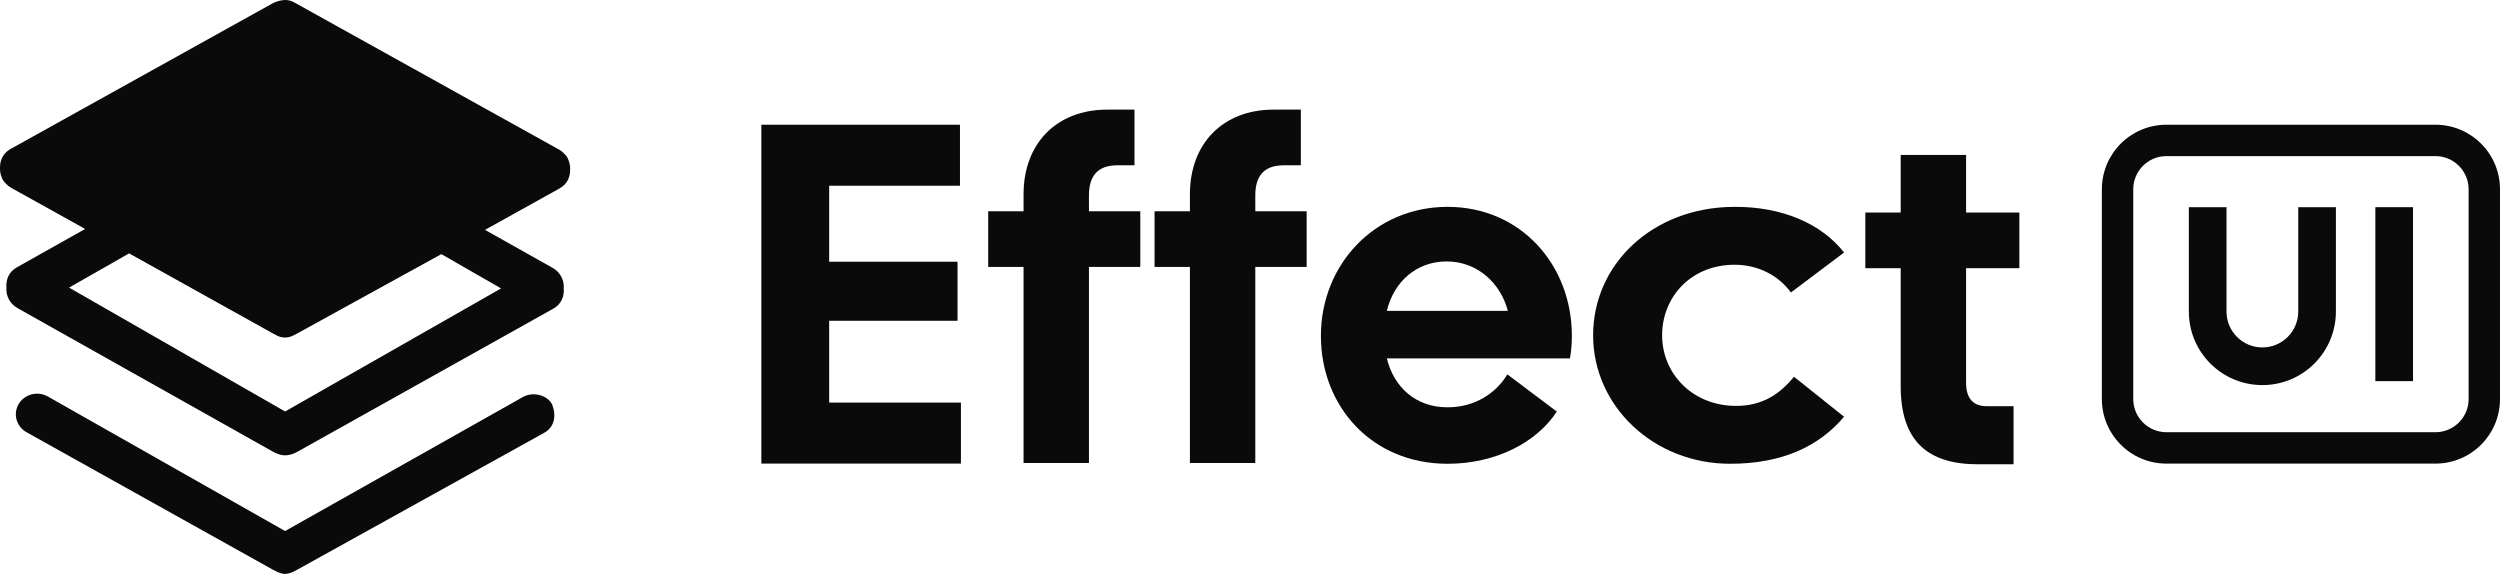
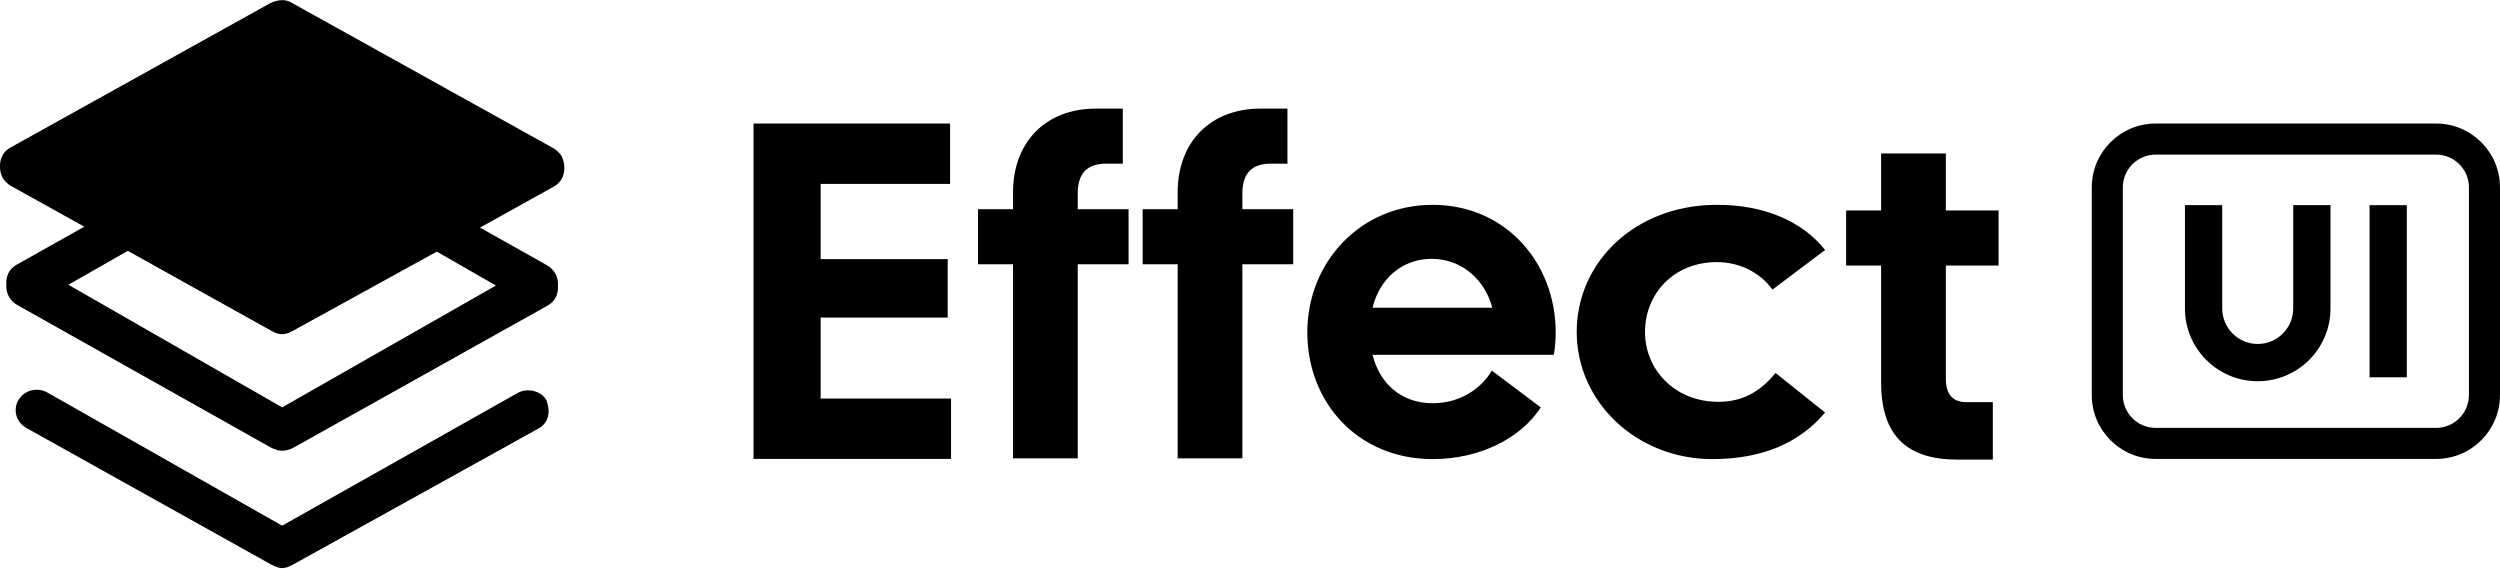
- <svg xmlns="http://www.w3.org/2000/svg" width="697" height="160" viewBox="0 0 697.00 160" fill="none">
-   <path fill-rule="evenodd" clip-rule="evenodd" d="M158.955 47.162C159.025 49.39 158.1 51.371 155.995 52.542L135.219 64.087L154.09 74.693C156.219 75.89 157.352 78.15 157.174 80.407C157.339 82.733 156.447 84.825 154.295 86.037L82.843 125.987C81.353 126.825 79.686 127.192 78.155 126.772C77.47 126.584 76.85 126.354 76.199 125.987L4.869 85.897C2.74 84.701 1.608 82.437 1.785 80.18C1.621 77.854 2.512 75.766 4.664 74.554L23.742 63.832L3.174 52.401C2.562 52.06 2.032 51.636 1.588 51.151C1.396 50.967 1.219 50.769 1.061 50.557C0.897 50.338 0.753 50.108 0.632 49.863C0.574 49.71 0.519 49.557 0.469 49.403L0.359 49.124L0.282 48.901C0.246 48.789 0.214 48.675 0.185 48.56L0.136 48.353C0.033 47.878 -0.012 47.389 0.004 46.898C-0.066 44.671 0.859 42.689 2.964 41.519L75.917 0.978C76.529 0.637 77.499 0.292 78.155 0.166C79.131 -0.021 79.873 -0.087 80.804 0.166C81.514 0.359 82.168 0.749 82.835 1.119L155.785 41.66C155.895 41.72 156.001 41.784 156.104 41.851C156.203 41.913 156.298 41.977 156.391 42.042C156.478 42.104 156.562 42.168 156.644 42.233C156.908 42.441 157.151 42.669 157.373 42.911C157.544 43.077 157.702 43.251 157.846 43.435C158.032 43.672 158.193 43.927 158.327 44.197C158.385 44.351 158.439 44.502 158.49 44.655C158.822 45.446 158.983 46.301 158.955 47.162ZM19.258 80.183L79.48 114.726L139.701 80.407L123.045 70.852L82.791 93.01C81.267 93.857 80.142 94.334 78.486 94.003C77.769 93.886 76.835 93.38 76.168 93.01L35.999 70.642L19.258 80.183Z" fill="#0A0A0A" />
-   <path d="M5.207 112.638C6.848 109.88 10.475 108.949 13.31 110.524L79.48 148.052L145.844 110.658C148.679 109.081 152.673 110.195 153.947 112.772C155.151 115.925 154.587 119.072 151.744 120.652L82.791 158.878C81.353 159.679 79.965 160.272 78.486 159.871C78.409 159.851 77.904 159.7 77.493 159.54C77.284 159.459 76.627 159.133 76.168 158.878L7.413 120.519C4.567 118.937 3.564 115.41 5.207 112.638Z" fill="#0A0A0A" />
-   <path d="M403.581 129.3C382.446 129.3 368.268 113.295 368.268 93.617C368.268 73.939 383.102 57.672 403.581 57.672C424.06 57.672 438.238 73.939 438.238 93.617C438.238 95.585 438.107 97.684 437.713 99.914H386.646C388.616 107.917 394.654 113.558 403.581 113.558C411.195 113.558 417.102 109.622 420.253 104.375L434.037 114.738C428.523 123.266 417.102 129.3 403.581 129.3ZM386.646 86.664H420.384C418.415 79.055 411.983 72.889 403.318 72.889C394.917 72.889 388.616 78.531 386.646 86.664Z" fill="#0A0A0A" />
-   <path d="M482.35 129.3C461.118 129.3 444.161 113.296 444.161 93.487C444.161 73.679 460.691 57.806 483.348 57.674C496.885 57.543 507.857 62.397 514.127 70.399L499.307 81.55C495.887 76.827 490.187 73.81 483.633 73.81C471.378 73.81 463.398 82.862 463.398 93.487C463.398 104.113 471.805 113.165 484.06 113.165C491.47 113.165 496.315 109.754 500.162 105.031L514.127 116.182C507.145 124.446 496.885 129.3 482.35 129.3Z" fill="#0A0A0A" />
-   <path d="M551.386 129.44C537.475 129.44 529.912 122.962 529.912 107.711V74.781H520.054V59.261H529.912V43.2H548.144V59.261H563V74.781H548.144V106.767C548.144 111.22 550.305 113.245 553.816 113.245H561.379V129.44H551.386Z" fill="#0A0A0A" />
-   <path d="M285.368 54.178C285.368 40.007 294.552 30.56 308.732 30.56H316.295V46.08H311.568C306.166 46.08 303.6 48.915 303.6 54.448V58.902H317.916V74.422H303.6V129.081H285.368V74.422H275.51V58.902H285.368V54.178Z" fill="#0A0A0A" />
-   <path d="M331.747 54.178C331.747 40.007 340.931 30.56 355.111 30.56H362.674V46.08H357.947C352.545 46.08 349.979 48.915 349.979 54.448V58.902H364.295V74.422H349.979V129.081H331.747V74.422H321.889V58.902H331.747V54.178Z" fill="#0A0A0A" />
-   <path d="M212.266 129.246V34.773H267.637V51.779H231.173V72.967H266.961V89.432H231.173V112.241H267.907V129.246H212.266Z" fill="#0A0A0A" />
-   <path fill-rule="evenodd" clip-rule="evenodd" d="M604.000 34.773H679.000A18.000 18.000 0 0 1 697.000 52.773V111.253A18.000 18.000 0 0 1 679.000 129.253H604.000A18.000 18.000 0 0 1 586.000 111.253V52.773A18.000 18.000 0 0 1 604.000 34.773ZM604.000 43.523H679.000A9.250 9.250 0 0 1 688.250 52.773V111.253A9.250 9.250 0 0 1 679.000 120.503H604.000A9.250 9.250 0 0 1 594.750 111.253V52.773A9.250 9.250 0 0 1 604.000 43.523Z" fill="#0A0A0A" />
-   <path d="M610.250 57.763H620.750V86.863A10.000 10.000 0 0 0 640.750 86.863V57.763H651.250V86.863A20.500 20.500 0 0 1 610.250 86.863Z" fill="#0A0A0A" />
-   <path d="M662.250 57.763H672.750V106.263H662.250Z" fill="#0A0A0A" />
+ <svg xmlns="http://www.w3.org/2000/svg" width="704" height="160" viewBox="0 0 704.25 160" fill="none">
+   <path fill-rule="evenodd" clip-rule="evenodd" d="M158.955 47.162C159.025 49.39 158.1 51.371 155.995 52.542L135.219 64.087L154.09 74.693C156.219 75.89 157.352 78.15 157.174 80.407C157.339 82.733 156.447 84.825 154.295 86.037L82.843 125.987C81.353 126.825 79.686 127.192 78.155 126.772C77.47 126.584 76.85 126.354 76.199 125.987L4.869 85.897C2.74 84.701 1.608 82.437 1.785 80.18C1.621 77.854 2.512 75.766 4.664 74.554L23.742 63.832L3.174 52.401C2.562 52.06 2.032 51.636 1.588 51.151C1.396 50.967 1.219 50.769 1.061 50.557C0.897 50.338 0.753 50.108 0.632 49.863C0.574 49.71 0.519 49.557 0.469 49.403L0.359 49.124L0.282 48.901C0.246 48.789 0.214 48.675 0.185 48.56L0.136 48.353C0.033 47.878 -0.012 47.389 0.004 46.898C-0.066 44.671 0.859 42.689 2.964 41.519L75.917 0.978C76.529 0.637 77.499 0.292 78.155 0.166C79.131 -0.021 79.873 -0.087 80.804 0.166C81.514 0.359 82.168 0.749 82.835 1.119L155.785 41.66C155.895 41.72 156.001 41.784 156.104 41.851C156.203 41.913 156.298 41.977 156.391 42.042C156.478 42.104 156.562 42.168 156.644 42.233C156.908 42.441 157.151 42.669 157.373 42.911C157.544 43.077 157.702 43.251 157.846 43.435C158.032 43.672 158.193 43.927 158.327 44.197C158.385 44.351 158.439 44.502 158.49 44.655C158.822 45.446 158.983 46.301 158.955 47.162ZM19.258 80.183L79.48 114.726L139.701 80.407L123.045 70.852L82.791 93.01C81.267 93.857 80.142 94.334 78.486 94.003C77.769 93.886 76.835 93.38 76.168 93.01L35.999 70.642L19.258 80.183Z" fill="#000000" />
+   <path d="M5.207 112.638C6.848 109.88 10.475 108.949 13.31 110.524L79.48 148.052L145.844 110.658C148.679 109.081 152.673 110.195 153.947 112.772C155.151 115.925 154.587 119.072 151.744 120.652L82.791 158.878C81.353 159.679 79.965 160.272 78.486 159.871C78.409 159.851 77.904 159.7 77.493 159.54C77.284 159.459 76.627 159.133 76.168 158.878L7.413 120.519C4.567 118.937 3.564 115.41 5.207 112.638Z" fill="#000000" />
+   <path d="M403.581 129.3C382.446 129.3 368.268 113.295 368.268 93.617C368.268 73.939 383.102 57.672 403.581 57.672C424.06 57.672 438.238 73.939 438.238 93.617C438.238 95.585 438.107 97.684 437.713 99.914H386.646C388.616 107.917 394.654 113.558 403.581 113.558C411.195 113.558 417.102 109.622 420.253 104.375L434.037 114.738C428.523 123.266 417.102 129.3 403.581 129.3ZM386.646 86.664H420.384C418.415 79.055 411.983 72.889 403.318 72.889C394.917 72.889 388.616 78.531 386.646 86.664Z" fill="#000000" />
+   <path d="M482.35 129.3C461.118 129.3 444.161 113.296 444.161 93.487C444.161 73.679 460.691 57.806 483.348 57.674C496.885 57.543 507.857 62.397 514.127 70.399L499.307 81.55C495.887 76.827 490.187 73.81 483.633 73.81C471.378 73.81 463.398 82.862 463.398 93.487C463.398 104.113 471.805 113.165 484.06 113.165C491.47 113.165 496.315 109.754 500.162 105.031L514.127 116.182C507.145 124.446 496.885 129.3 482.35 129.3Z" fill="#000000" />
+   <path d="M551.386 129.44C537.475 129.44 529.912 122.962 529.912 107.711V74.781H520.054V59.261H529.912V43.2H548.144V59.261H563V74.781H548.144V106.767C548.144 111.22 550.305 113.245 553.816 113.245H561.379V129.44H551.386Z" fill="#000000" />
+   <path d="M285.368 54.178C285.368 40.007 294.552 30.56 308.732 30.56H316.295V46.08H311.568C306.166 46.08 303.6 48.915 303.6 54.448V58.902H317.916V74.422H303.6V129.081H285.368V74.422H275.51V58.902H285.368V54.178Z" fill="#000000" />
+   <path d="M331.747 54.178C331.747 40.007 340.931 30.56 355.111 30.56H362.674V46.08H357.947C352.545 46.08 349.979 48.915 349.979 54.448V58.902H364.295V74.422H349.979V129.081H331.747V74.422H321.889V58.902H331.747V54.178Z" fill="#000000" />
+   <path d="M212.266 129.246V34.773H267.637V51.779H231.173V72.967H266.961V89.432H231.173V112.241H267.907V129.246H212.266Z" fill="#000000" />
+   <path fill-rule="evenodd" clip-rule="evenodd" d="M607.250 34.773H686.250A18.000 18.000 0 0 1 704.250 52.773V111.253A18.000 18.000 0 0 1 686.250 129.253H607.250A18.000 18.000 0 0 1 589.250 111.253V52.773A18.000 18.000 0 0 1 607.250 34.773ZM607.250 43.523H686.250A9.250 9.250 0 0 1 695.500 52.773V111.253A9.250 9.250 0 0 1 686.250 120.503H607.250A9.250 9.250 0 0 1 598.000 111.253V52.773A9.250 9.250 0 0 1 607.250 43.523Z" fill="#000000" />
+   <path d="M615.500 57.763H626.000V86.863A10.000 10.000 0 0 0 646.000 86.863V57.763H656.500V86.863A20.500 20.500 0 0 1 615.500 86.863Z" fill="#000000" />
+   <path d="M667.500 57.763H678.000V106.263H667.500Z" fill="#000000" />
</svg>
